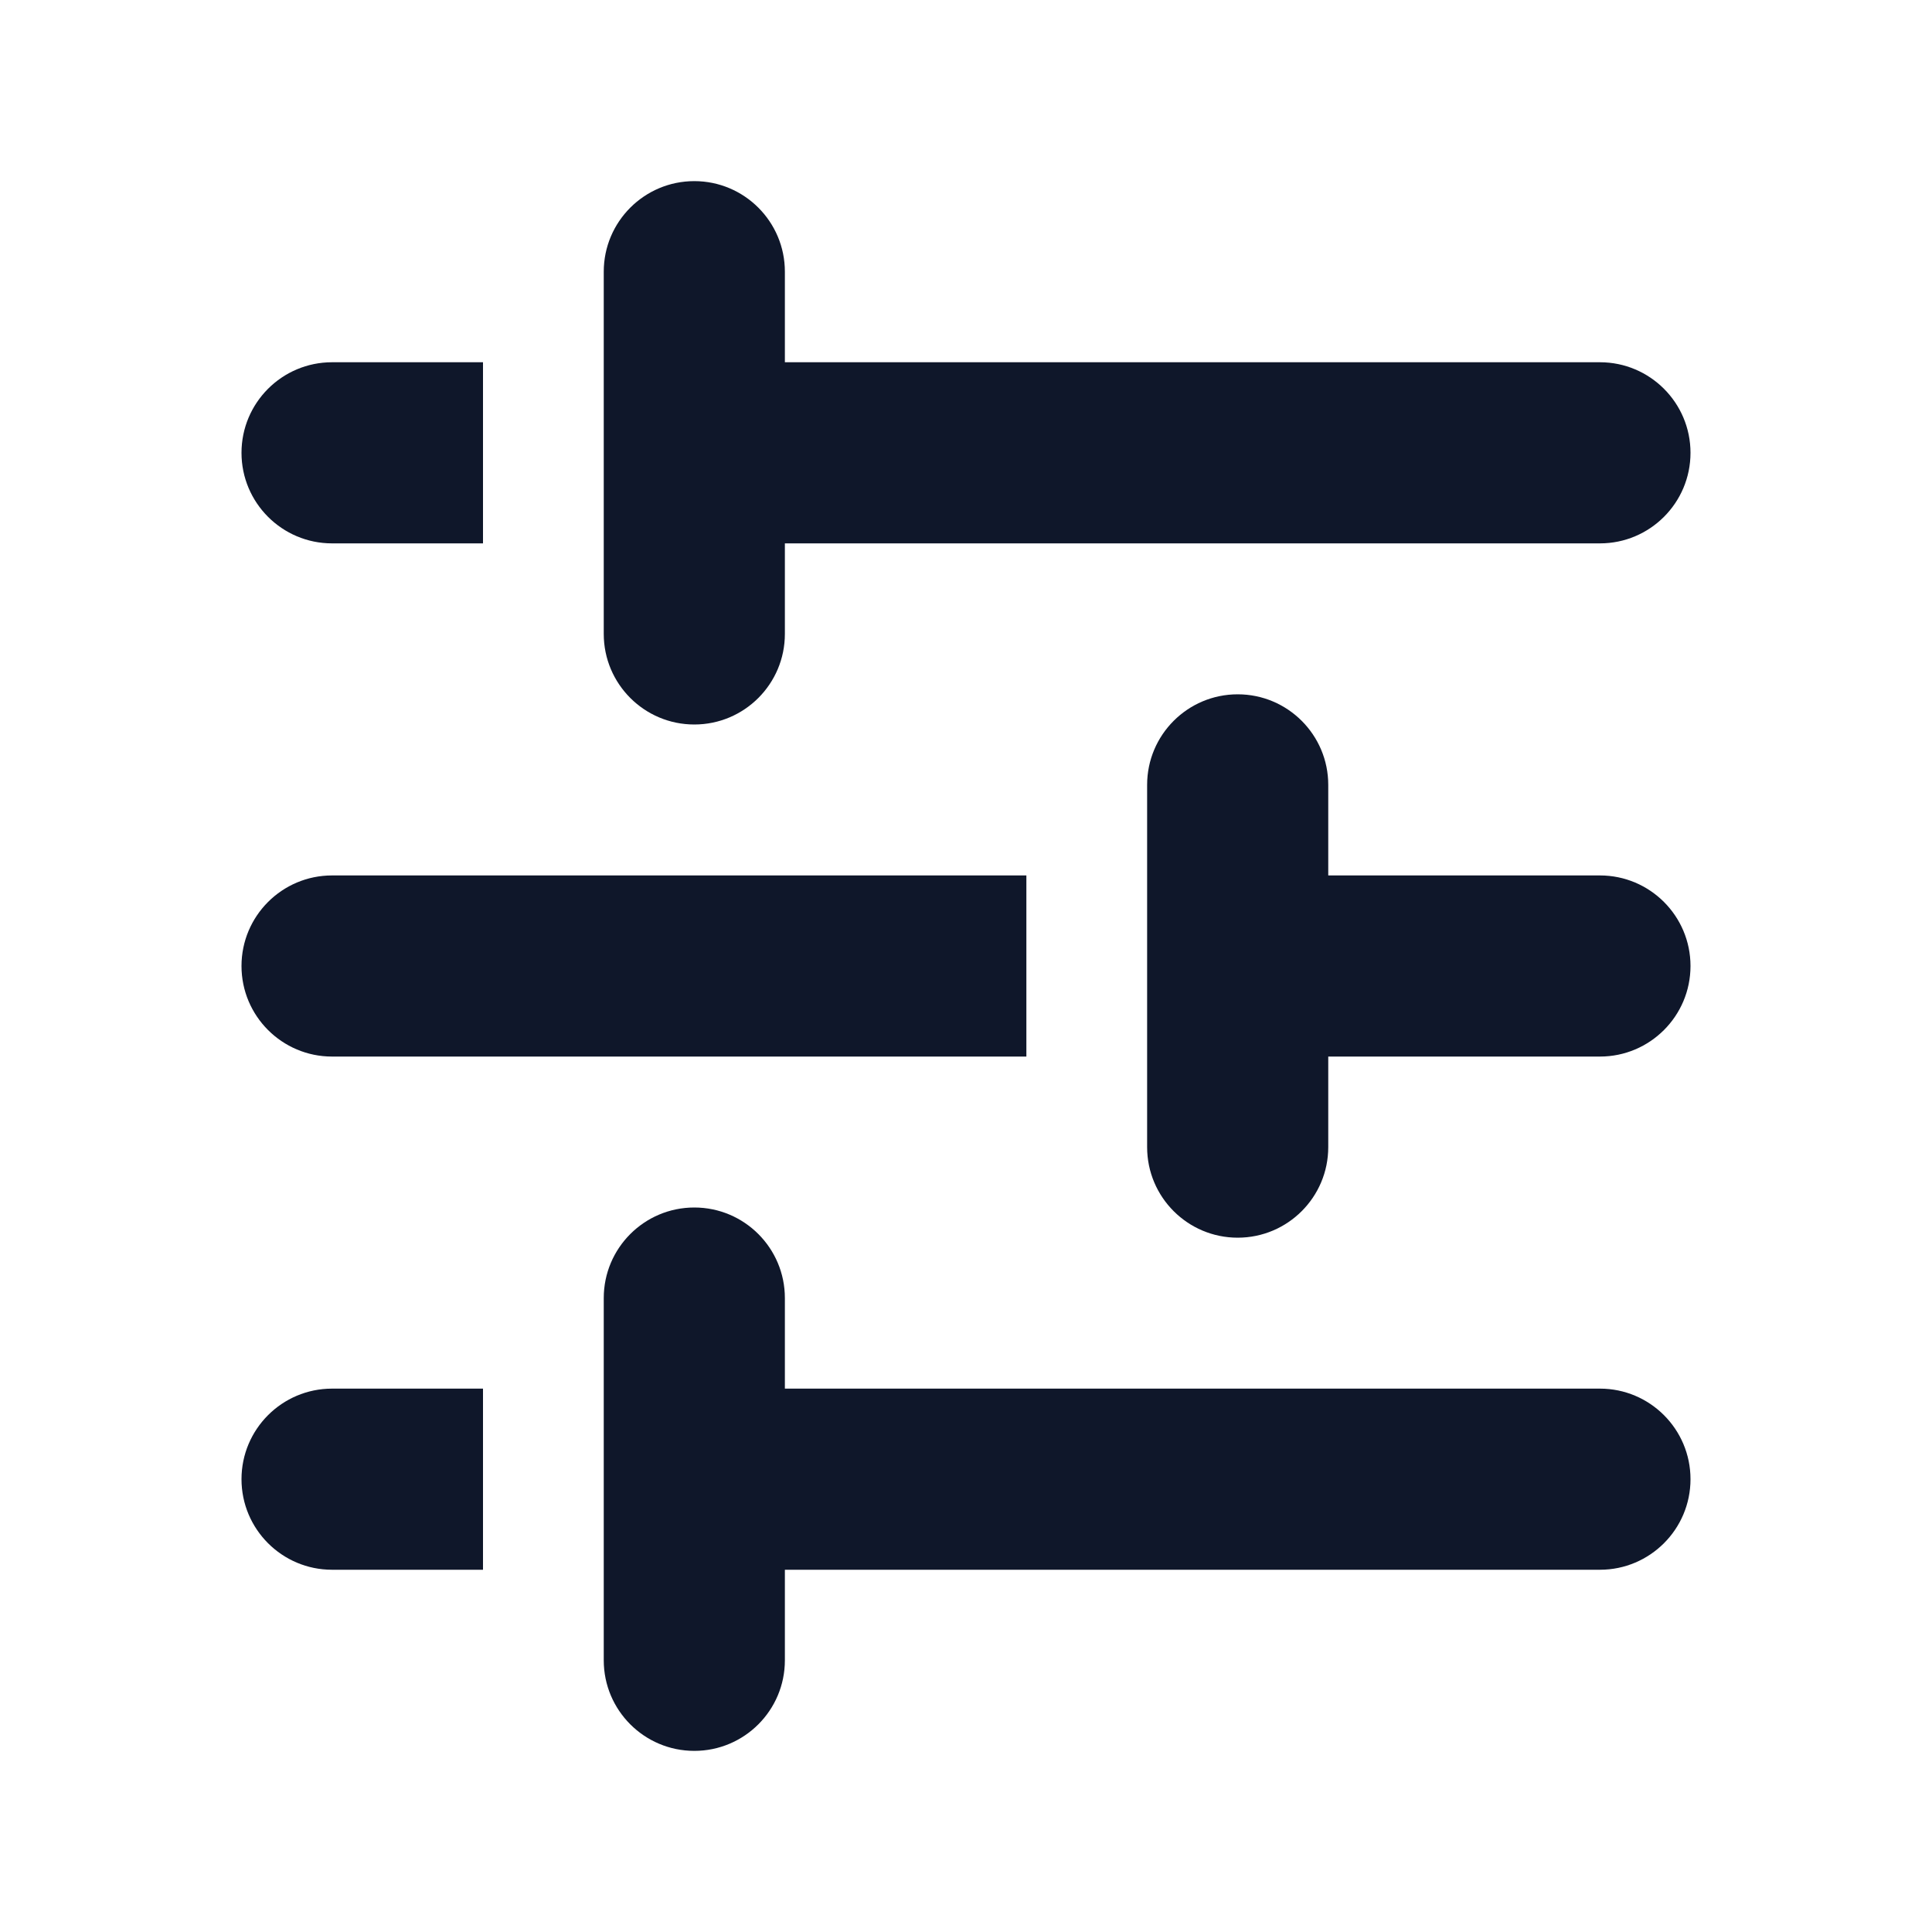
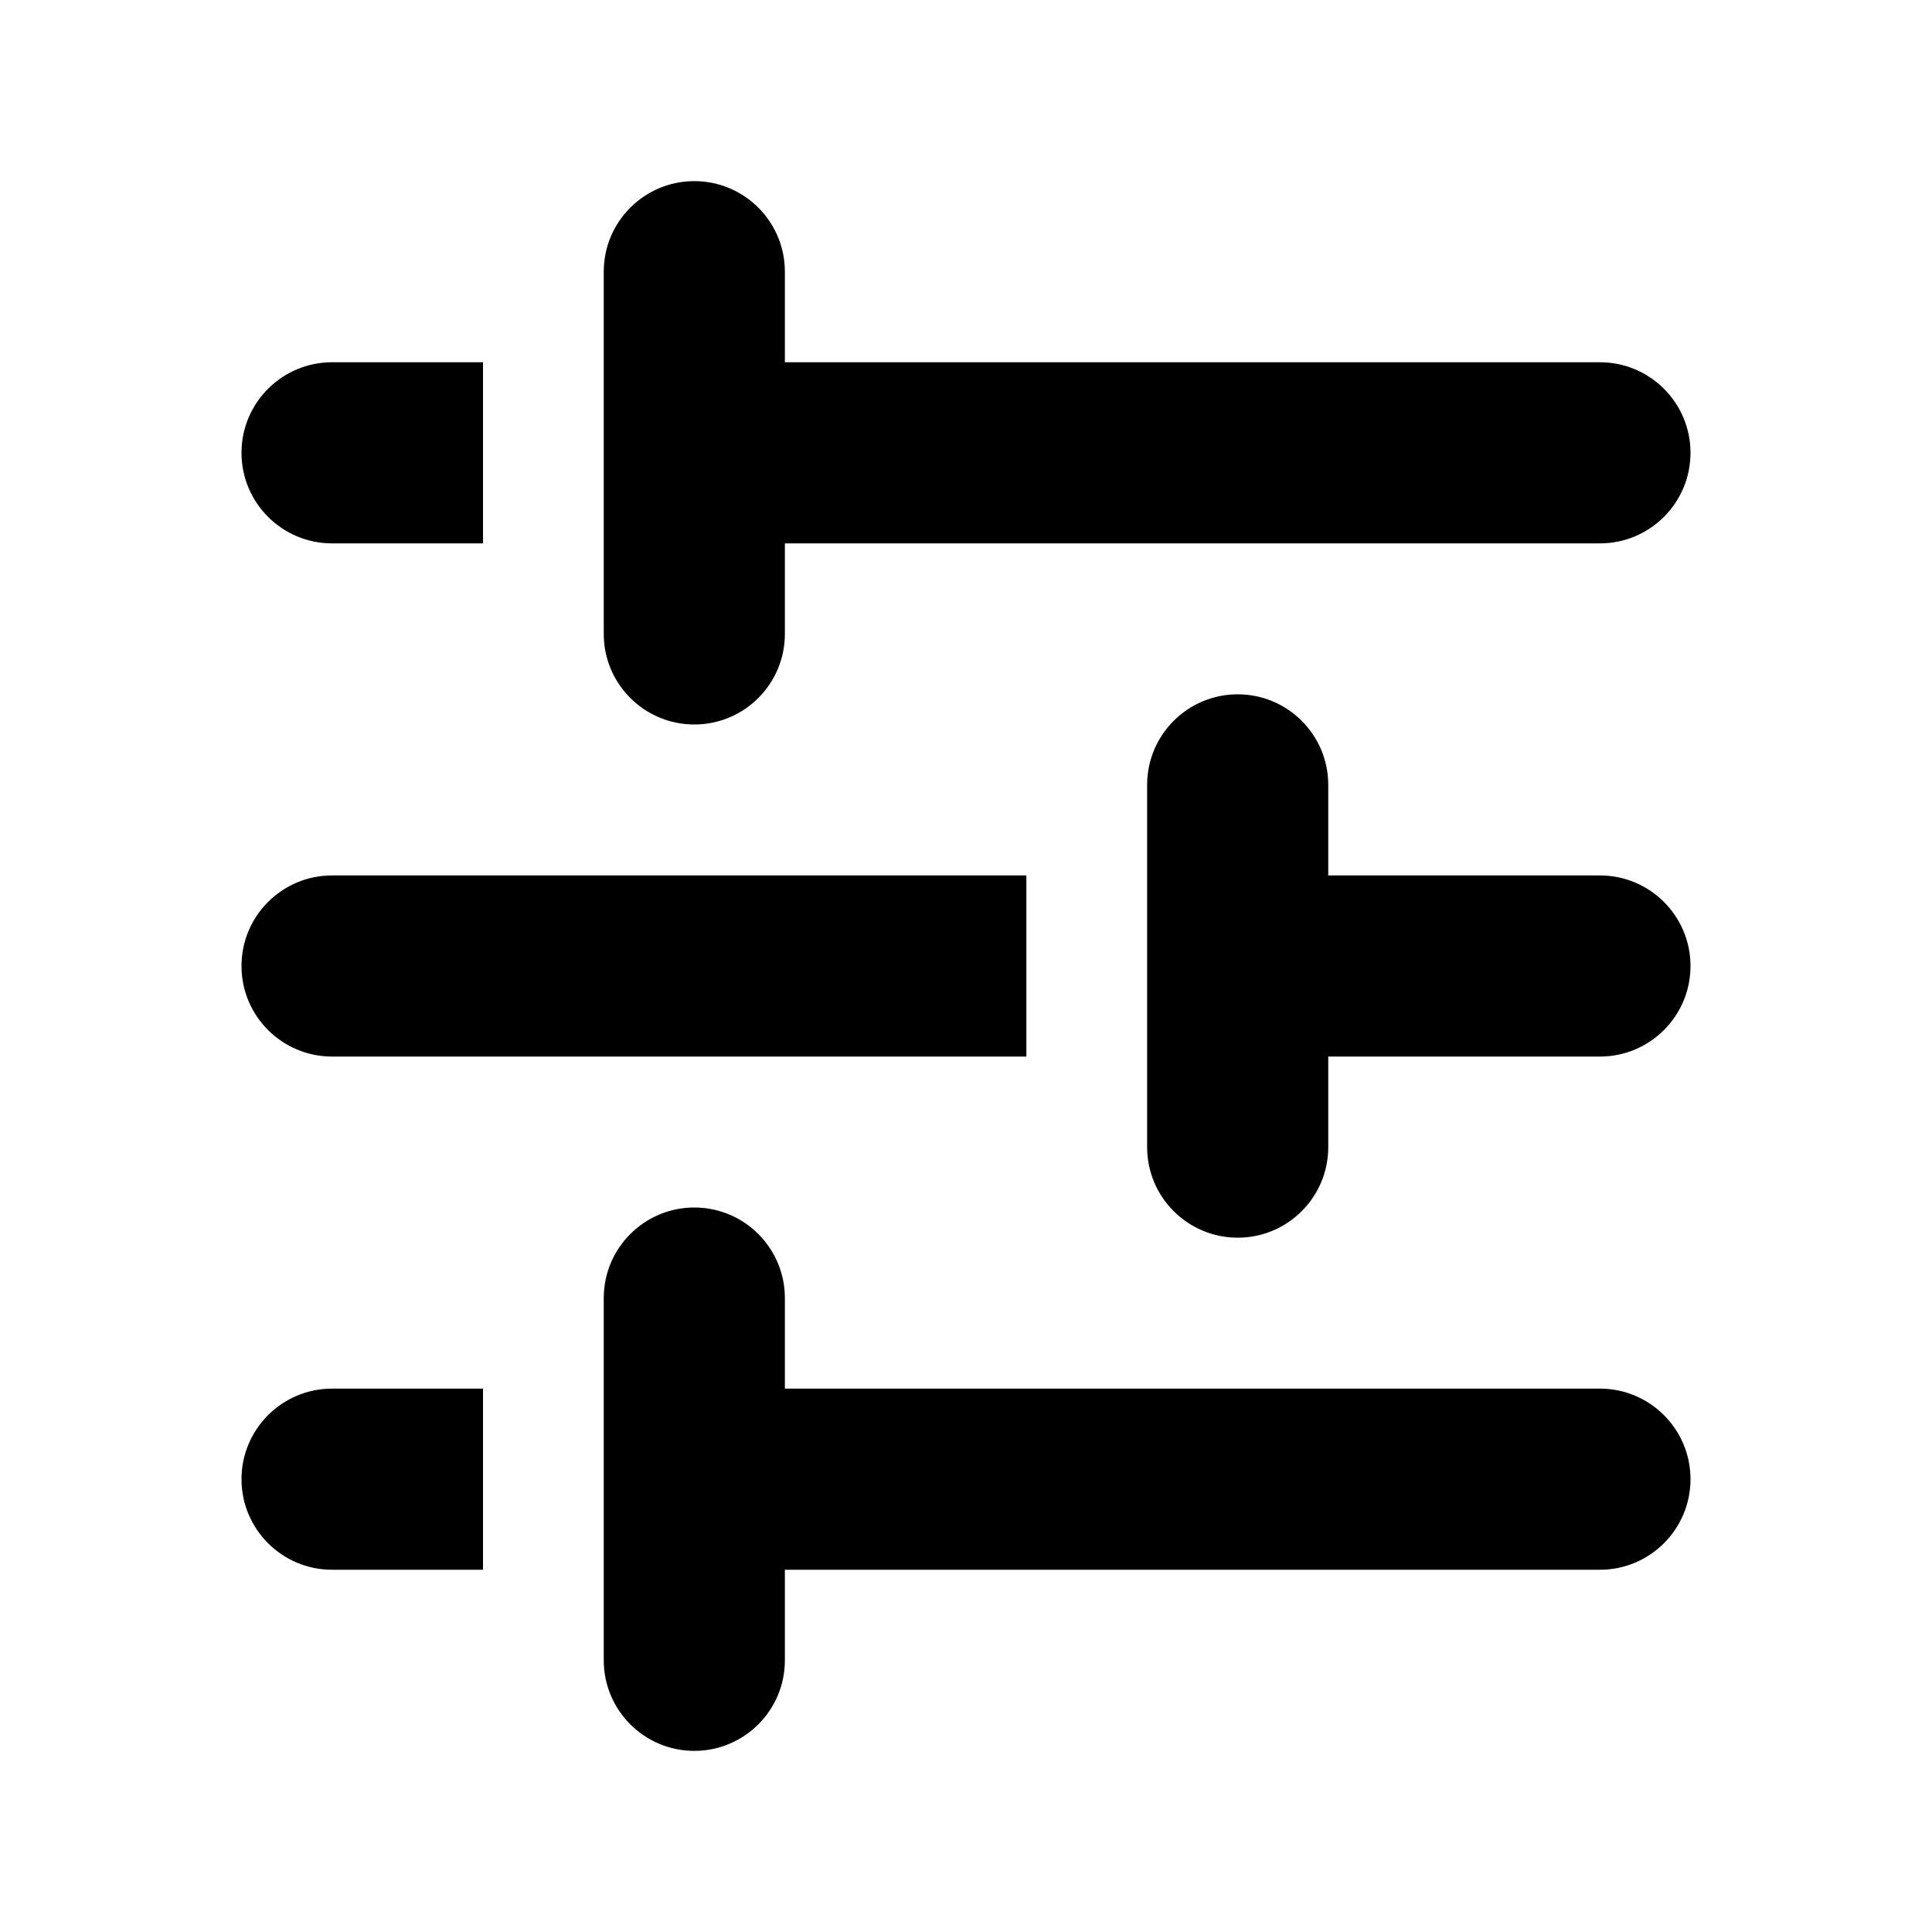
<svg xmlns="http://www.w3.org/2000/svg" width="16" height="16" viewBox="0 0 16 16" fill="none">
-   <path d="M6.5 2.25C6.5 1.836 6.164 1.5 5.75 1.5C5.336 1.5 5 1.836 5 2.25V5.25C5 5.664 5.336 6 5.75 6C6.164 6 6.5 5.664 6.5 5.25V4.5H13.25C13.664 4.5 14 4.164 14 3.75C14 3.336 13.664 3 13.25 3H6.5V2.25Z" fill="#0F172A" />
-   <path d="M11 6.5C11 6.086 10.664 5.75 10.25 5.75C9.836 5.75 9.5 6.086 9.5 6.5V9.5C9.5 9.914 9.836 10.25 10.25 10.25C10.664 10.25 11 9.914 11 9.5V8.75H13.25C13.664 8.75 14 8.414 14 8C14 7.586 13.664 7.25 13.25 7.25H11V6.5Z" fill="#0F172A" />
-   <path d="M5.75 10C6.164 10 6.5 10.336 6.5 10.75V11.5H13.25C13.664 11.5 14 11.836 14 12.25C14 12.664 13.664 13 13.25 13H6.5V13.75C6.5 14.164 6.164 14.5 5.75 14.5C5.336 14.5 5 14.164 5 13.75V10.75C5 10.336 5.336 10 5.75 10Z" fill="#0F172A" />
-   <path d="M2.75 7.25H8.5V8.75H2.75C2.336 8.75 2 8.414 2 8C2 7.586 2.336 7.25 2.75 7.25Z" fill="#0F172A" />
-   <path d="M4 3H2.75C2.336 3 2 3.336 2 3.75C2 4.164 2.336 4.5 2.75 4.5H4V3Z" fill="#0F172A" />
-   <path d="M2.75 11.5H4V13H2.75C2.336 13 2 12.664 2 12.25C2 11.836 2.336 11.5 2.75 11.5Z" fill="#0F172A" />
+   <path d="M6.5 2.25C6.5 1.836 6.164 1.5 5.75 1.5C5.336 1.5 5 1.836 5 2.25V5.25C5 5.664 5.336 6 5.75 6C6.164 6 6.5 5.664 6.5 5.25V4.5H13.25C13.664 4.5 14 4.164 14 3.75C14 3.336 13.664 3 13.25 3H6.5V2.25Z" fill="currentColor" />
+   <path d="M11 6.5C11 6.086 10.664 5.75 10.25 5.75C9.836 5.75 9.5 6.086 9.5 6.5V9.5C9.5 9.914 9.836 10.25 10.25 10.25C10.664 10.25 11 9.914 11 9.5V8.75H13.25C13.664 8.75 14 8.414 14 8C14 7.586 13.664 7.25 13.25 7.25H11V6.5Z" fill="currentColor" />
+   <path d="M5.75 10C6.164 10 6.5 10.336 6.5 10.75V11.5H13.25C13.664 11.5 14 11.836 14 12.25C14 12.664 13.664 13 13.25 13H6.5V13.75C6.5 14.164 6.164 14.5 5.75 14.5C5.336 14.5 5 14.164 5 13.75V10.75C5 10.336 5.336 10 5.75 10Z" fill="currentColor" />
+   <path d="M2.75 7.25H8.5V8.75H2.75C2.336 8.75 2 8.414 2 8C2 7.586 2.336 7.25 2.75 7.25Z" fill="currentColor" />
+   <path d="M4 3H2.75C2.336 3 2 3.336 2 3.75C2 4.164 2.336 4.5 2.75 4.5H4V3Z" fill="currentColor" />
+   <path d="M2.75 11.5H4V13H2.75C2.336 13 2 12.664 2 12.25C2 11.836 2.336 11.5 2.75 11.5Z" fill="currentColor" />
</svg>
